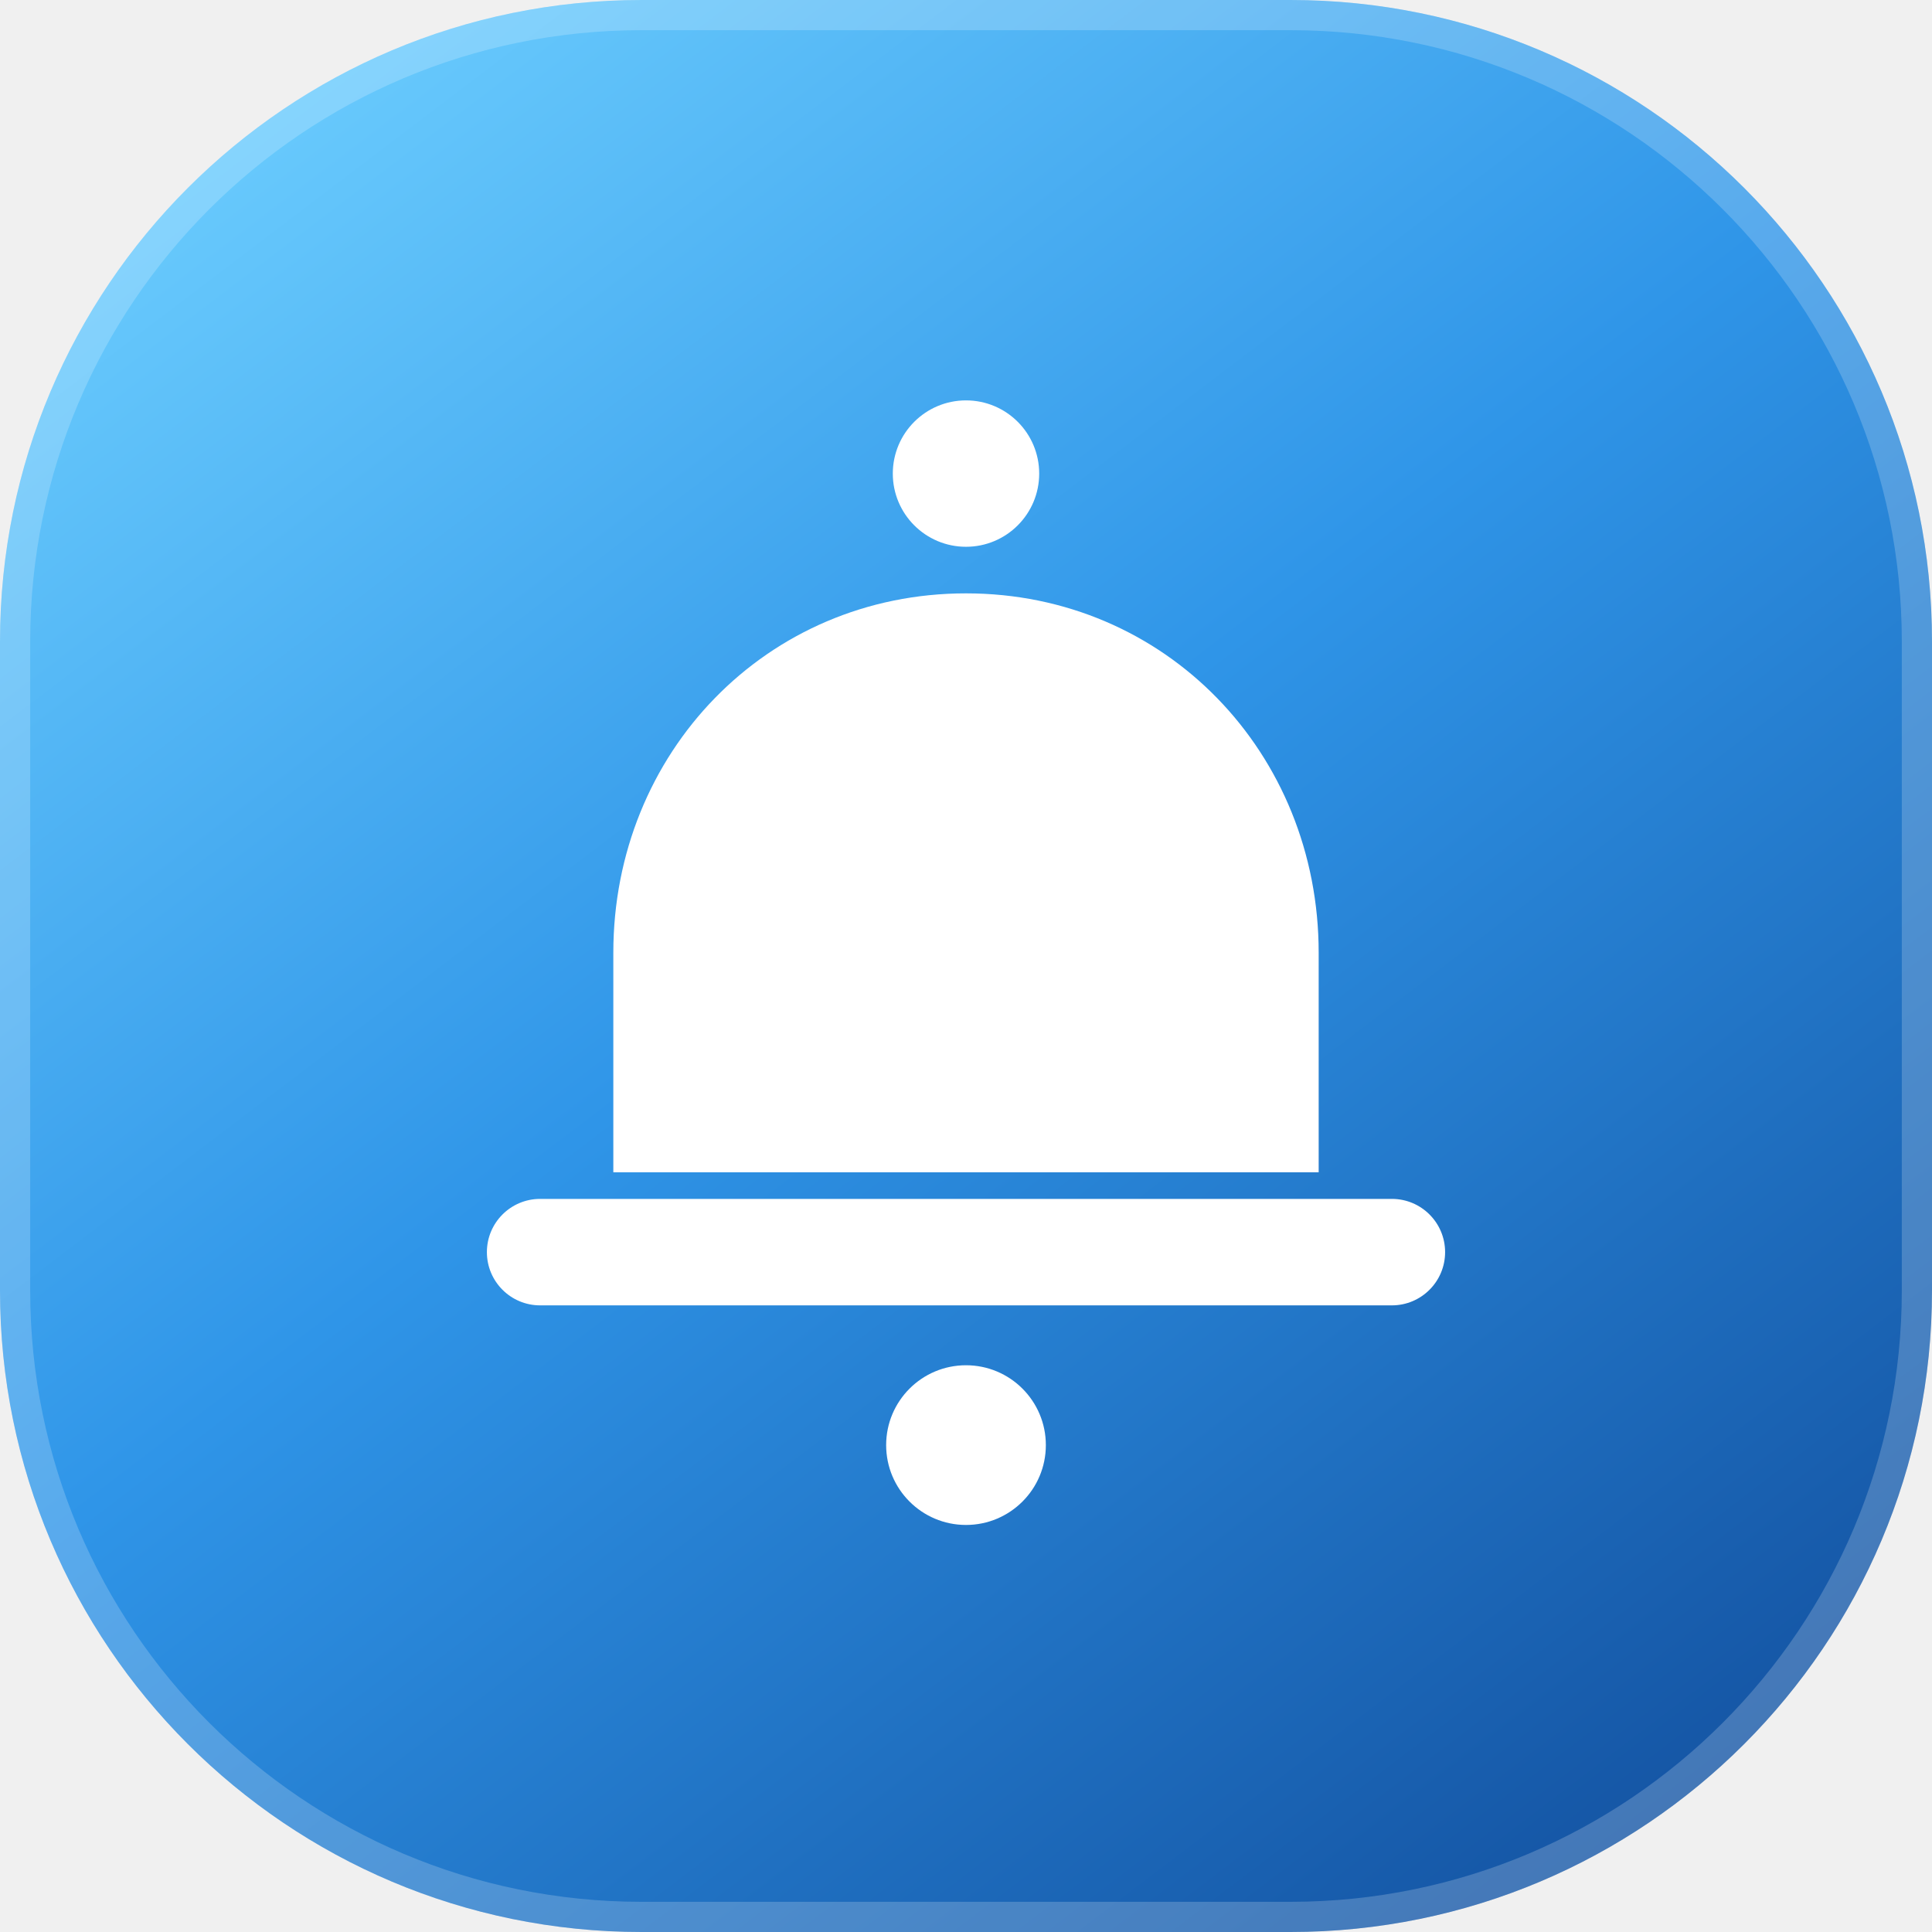
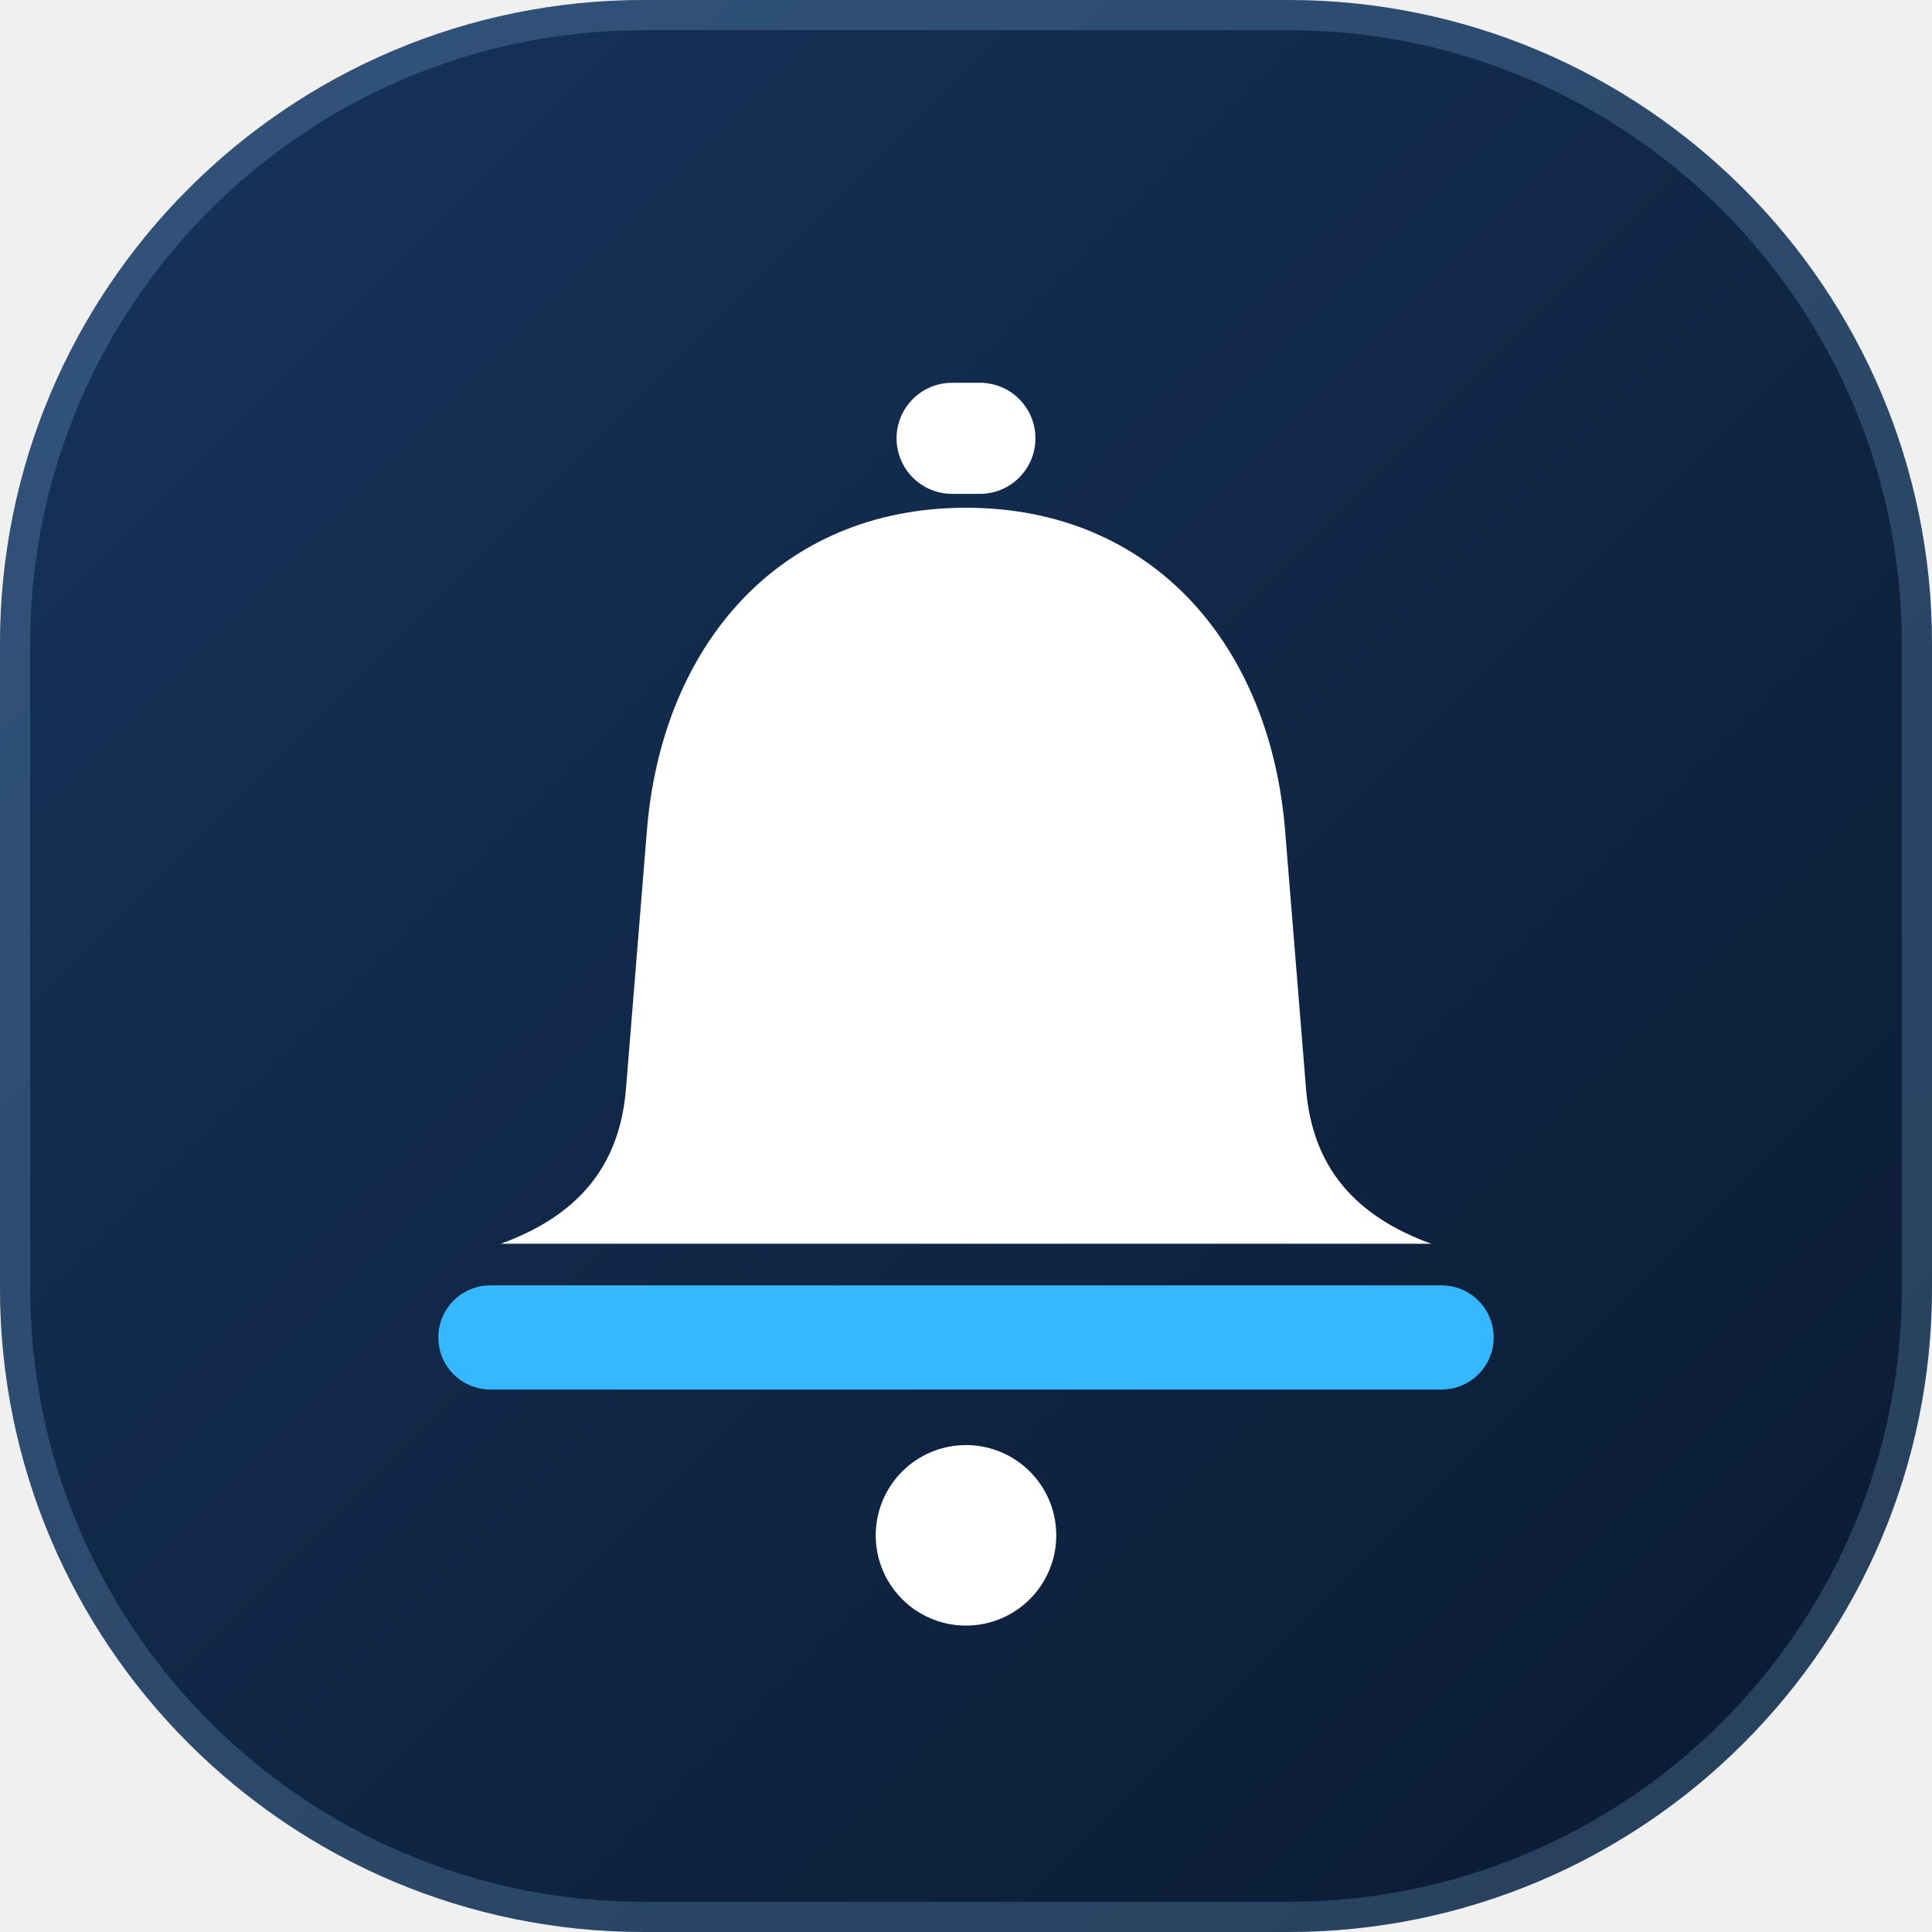
<svg xmlns="http://www.w3.org/2000/svg" viewBox="0 0 256 256" width="32" height="32">
  <defs>
-     <linearGradient id="tile" x1="12%" y1="0%" x2="88%" y2="100%">
-       <stop offset="0" stop-color="#6fd0ff" />
-       <stop offset="0.46" stop-color="#2f95e8" />
-       <stop offset="1" stop-color="#124f9e" />
+     <linearGradient id="tile" x1="0" y1="0" x2="1" y2="1">
+       <stop offset="0" stop-color="#17345c" />
+       <stop offset="1" stop-color="#0a1a31" />
    </linearGradient>
  </defs>
-   <rect width="256" height="256" rx="85" fill="url(#tile)" />
-   <rect x="2" y="2" width="252" height="252" rx="83" fill="none" stroke="#ffffff" stroke-opacity="0.20" stroke-width="4" />
-   <svg x="46" y="46" width="164" height="164" viewBox="35 31 186 186" fill="#ffffff">
-     <circle cx="128" cy="50" r="11" />
-     <path d="M128 68c-30 0-53 24-53 54v33h106v-33c0-30-23-54-53-54z" />
-     <rect x="56" y="159" width="144" height="16" rx="8" />
-     <circle cx="128" cy="196" r="12" />
+   <rect width="256" height="256" rx="85.33" fill="url(#tile)" />
+   <rect x="2" y="2" width="252" height="252" rx="83.33" fill="none" stroke="#9fd4ff" stroke-opacity="0.2" stroke-width="4" />
+   <svg width="256" height="256" viewBox="-11.13 -15.13 278.26 278.26" fill="#ffffff">
+     <rect x="118" y="40" width="20" height="16" rx="8" />
+     <path d="M128 58c-27 0-44 20-46 47l-3 37c-1 11-7 18-18 22h134c-11-4-17-11-18-22l-3-37c-2-27-19-47-46-47z" />
+     <rect x="52" y="170" width="152" height="15" rx="7.5" fill="#35b8ff" />
+     <circle cx="128" cy="206" r="13" />
  </svg>
</svg>
